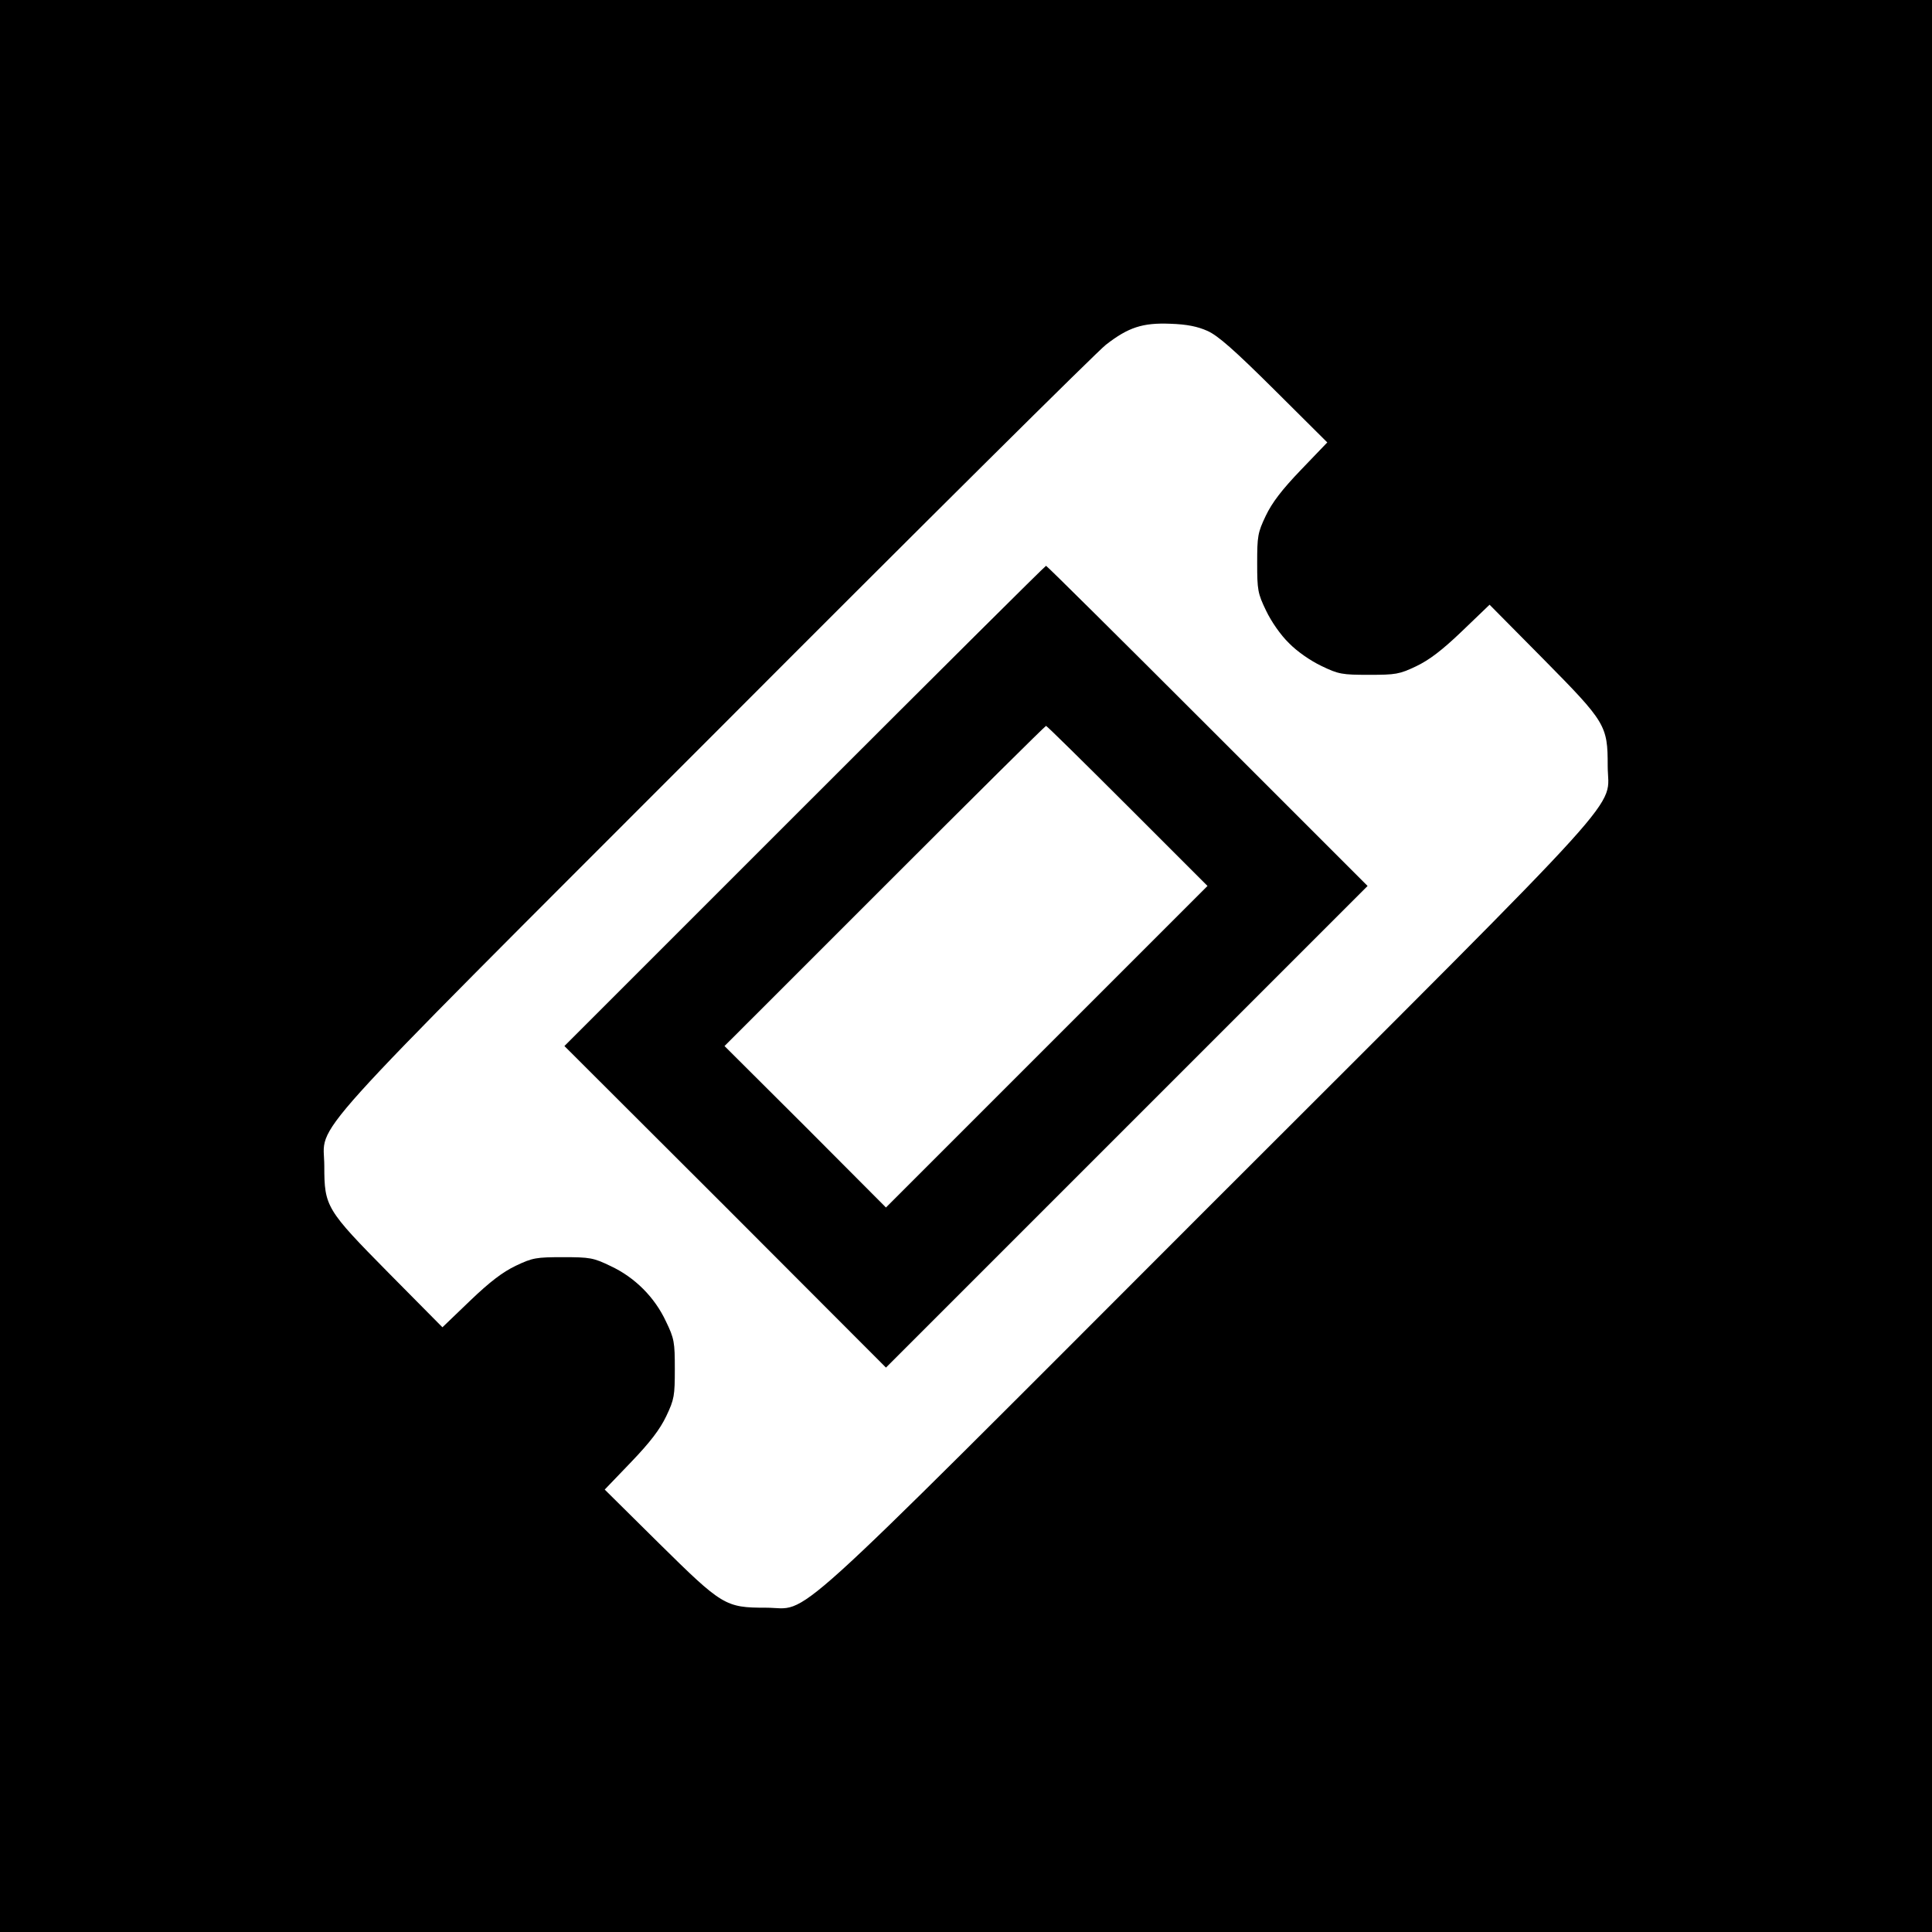
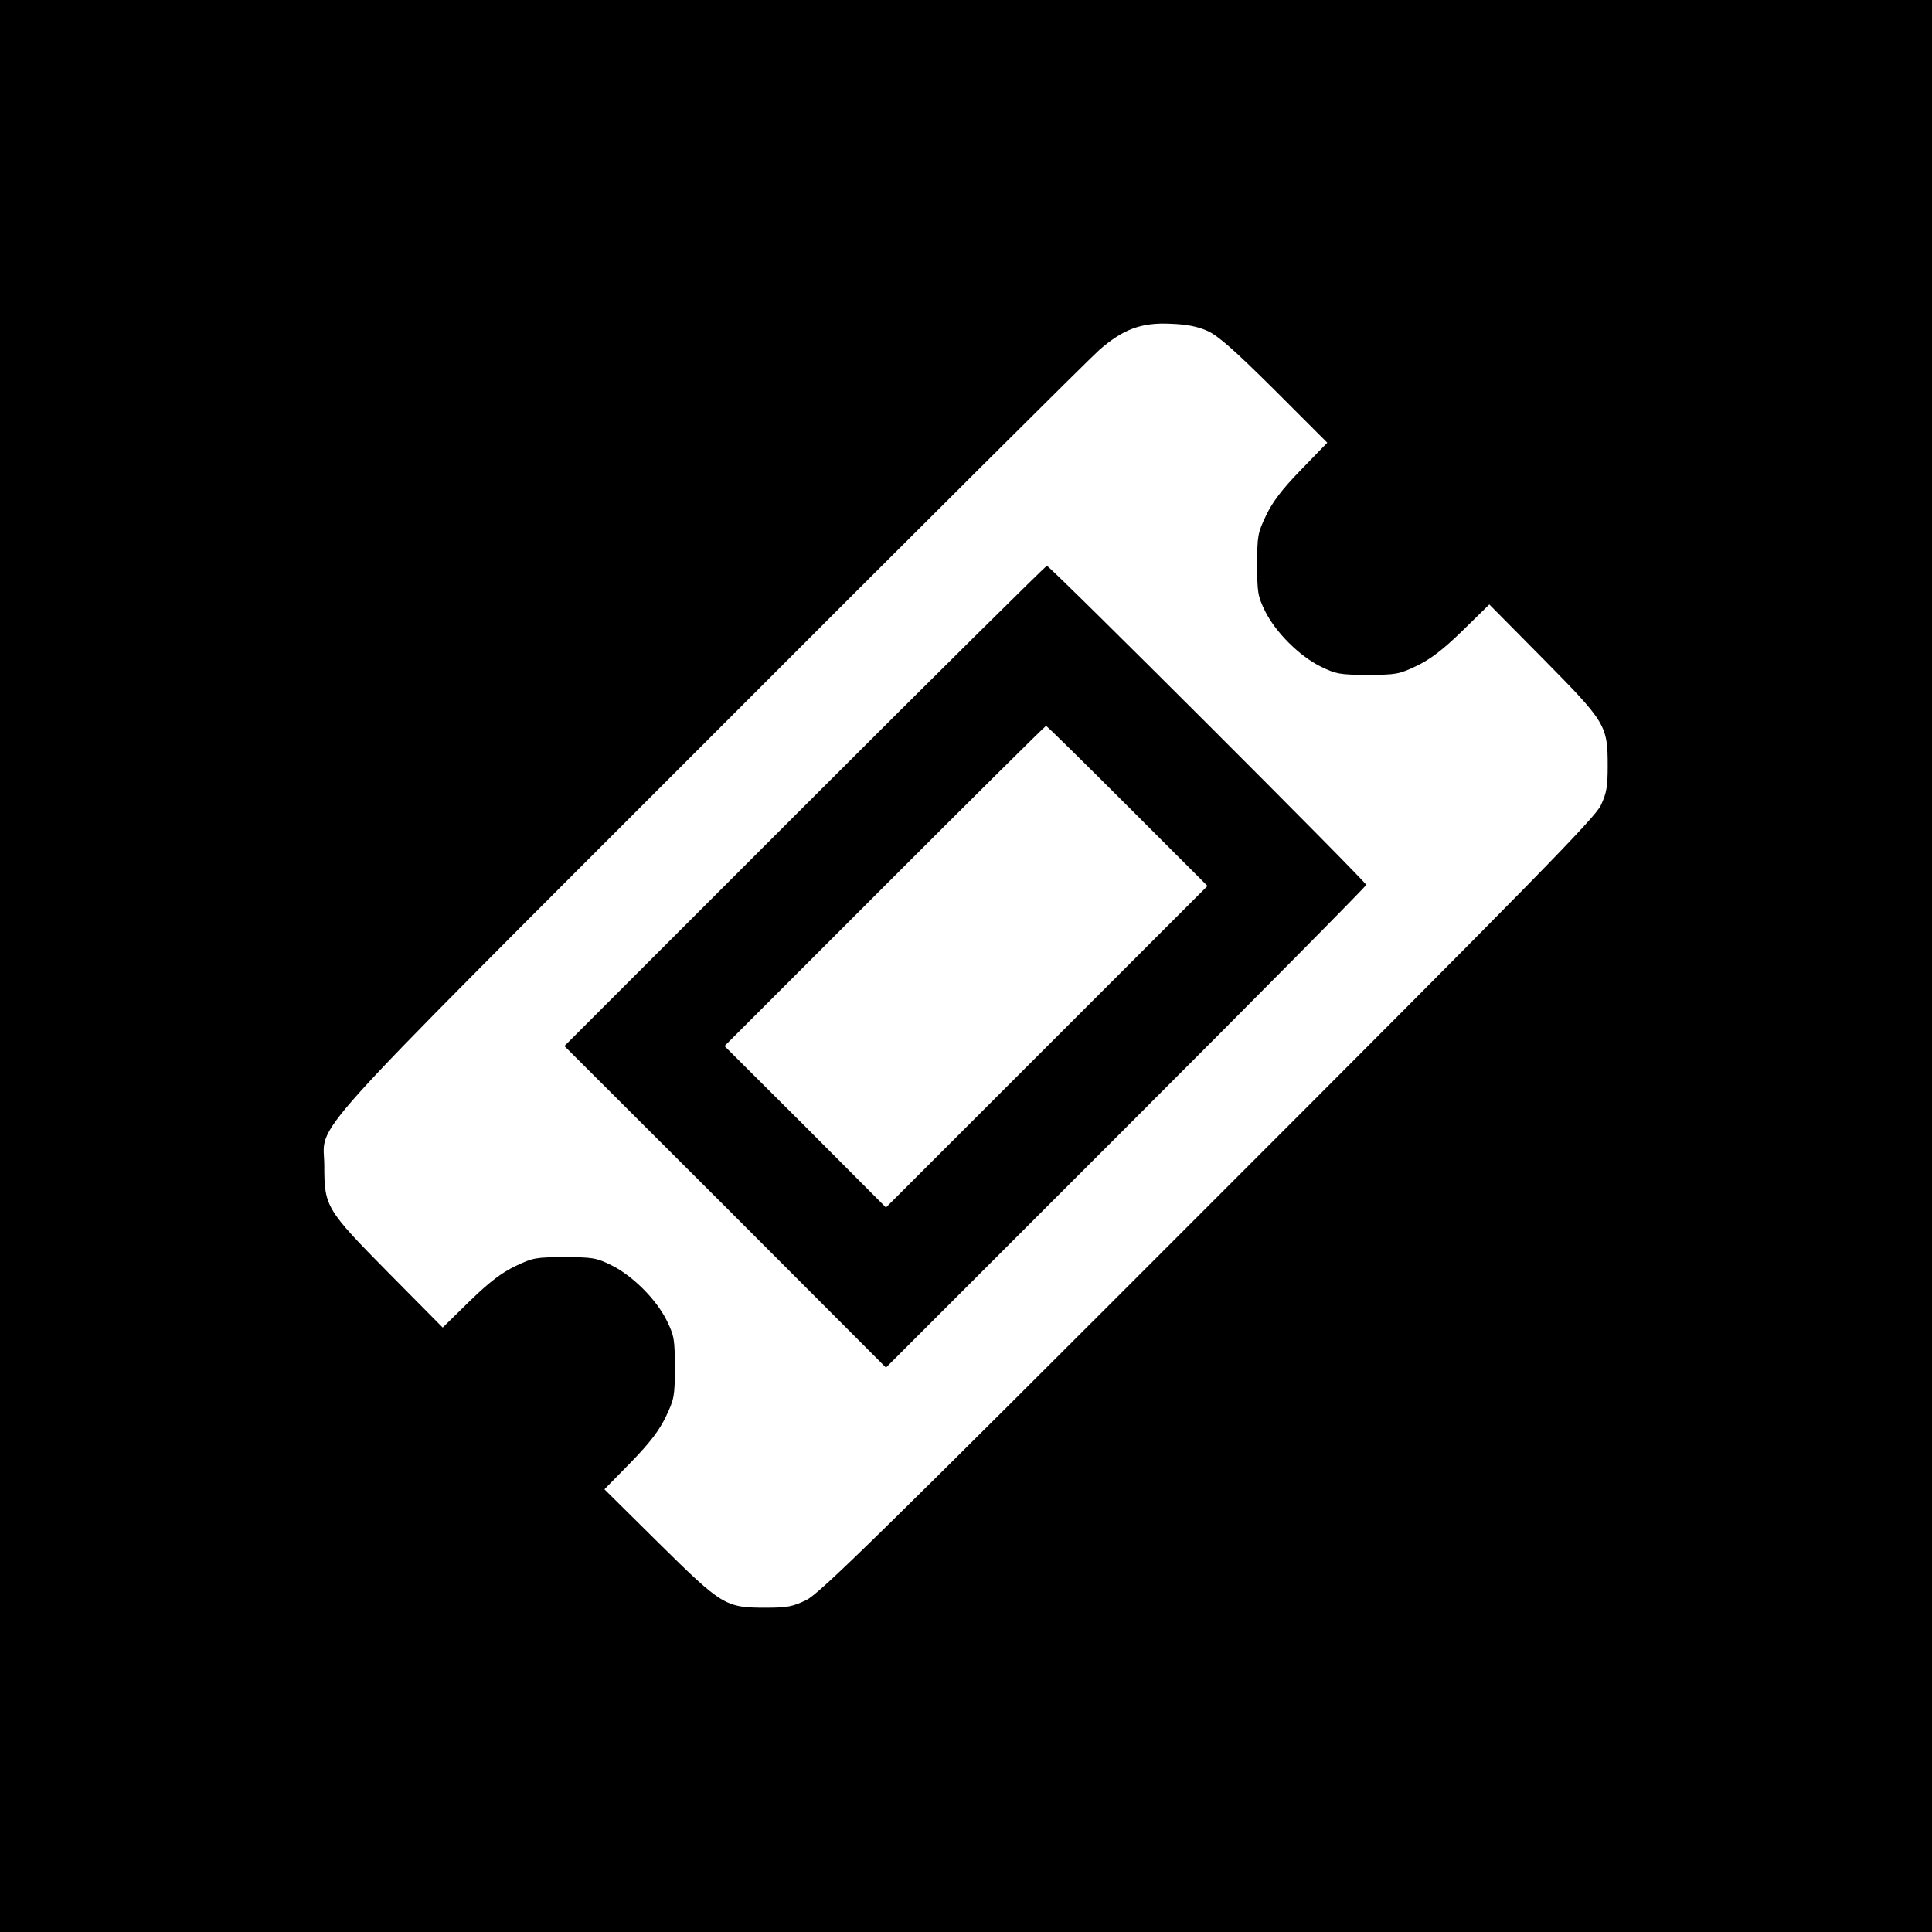
<svg xmlns="http://www.w3.org/2000/svg" version="1" width="933.333" height="933.333" viewBox="0 0 700 700">
-   <path d="M0 350v350h700V0H0v350zm437.5-230.1c3.8 1.7 9.7 6.9 24.2 21.3l19.2 19.1-9.6 10c-6.9 7.2-10.4 11.8-12.7 16.6-2.9 6.1-3.1 7.4-3.1 17.1 0 9.7.2 11 3.2 17.2 1.9 4 5.3 8.9 8.3 11.8 2.9 3 7.8 6.4 11.8 8.3 6.2 3 7.5 3.2 17.2 3.2s11-.2 17.1-3.1c4.8-2.3 9.4-5.8 16.6-12.7l10-9.6 19.5 19.7c22.6 22.9 23.3 24 23.3 38.7 0 16.5 12.3 3-144.9 160.1C280.5 594.8 294 582.5 277.5 582.5c-14.7 0-15.8-.7-38.7-23.3l-19.7-19.5 9.6-10c6.9-7.2 10.4-11.8 12.7-16.6 2.9-6.1 3.1-7.4 3.1-17.1 0-9.7-.2-11-3.2-17.2-4.1-8.8-11.3-16-20.1-20.1-6.2-3-7.5-3.2-17.2-3.2s-11 .2-17.1 3.1c-4.8 2.3-9.4 5.8-16.6 12.7l-10 9.6-19.5-19.7c-22.6-22.9-23.3-24-23.3-38.7 0-16.5-11.9-3.4 141.9-157.3 74.8-75 138.4-138.1 141.3-140.3 8.1-6.3 13.3-8 23.3-7.6 6.1.2 9.9 1 13.5 2.6z" />
-   <path d="M291.5 292l-87 87 58.3 58.2 58.2 58.3 87.2-87.2 87.3-87.3-58-58c-31.9-31.9-58.2-58-58.5-58-.3 0-39.7 39.2-87.5 87zm117 0l29 29-58.3 58.3-58.2 58.2-29.2-29.3-29.3-29.2 58-58c31.9-31.9 58.2-58 58.5-58 .3 0 13.6 13.1 29.5 29z" />
+   <path d="M0 350v350h700V0H0v350zm437.5-230.1c3.8 1.7 9.7 6.9 24.2 21.3l19.2 19.2-9.5 9.8c-7 7.2-10.3 11.6-12.7 16.6-3 6.3-3.2 7.4-3.2 17.7 0 10.1.2 11.5 2.9 17 3.8 7.6 12.4 16.2 20.1 20 5.5 2.7 6.9 3 17 3 10.3 0 11.4-.2 17.7-3.2 5-2.4 9.4-5.7 16.6-12.7l9.8-9.6 19.6 19.8c22.6 22.9 23.3 24 23.3 38.7 0 7.5-.4 9.9-2.5 14.3-2.1 4.5-24.1 27-142.3 145.2C317.9 556.9 297 577.3 292.2 579.7c-5 2.4-6.9 2.8-14.7 2.8-14.7 0-15.8-.7-38.7-23.3L219 539.6l9.6-9.8c7-7.2 10.3-11.6 12.7-16.6 3-6.3 3.2-7.4 3.2-17.7 0-10.1-.2-11.5-2.9-17-3.8-7.7-12.4-16.3-20.1-20.1-5.5-2.7-6.9-2.9-17-2.9-10.3 0-11.4.2-17.7 3.2-5 2.4-9.4 5.7-16.6 12.7l-9.8 9.6-19.6-19.8c-22.6-22.9-23.3-24-23.3-38.7 0-16.7-12-3.4 140.3-155.8 74.1-74.2 137.3-137.1 140.5-139.9 8.6-7.5 15.2-10 25.7-9.5 6 .2 9.9 1 13.5 2.6z" />
+   <path d="M291.5 292l-87 87 58.3 58.2 58.2 58.3 87-87c47.8-47.8 87-87.4 87-87.9 0-1.1-114.6-115.6-115.7-115.6-.4 0-40 39.2-87.8 87zm117 0l29 29-58.3 58.3-58.2 58.2-29.2-29.3-29.3-29.2 58-58c31.9-31.9 58.2-58 58.5-58 .3 0 13.6 13.1 29.5 29z" />
</svg>
